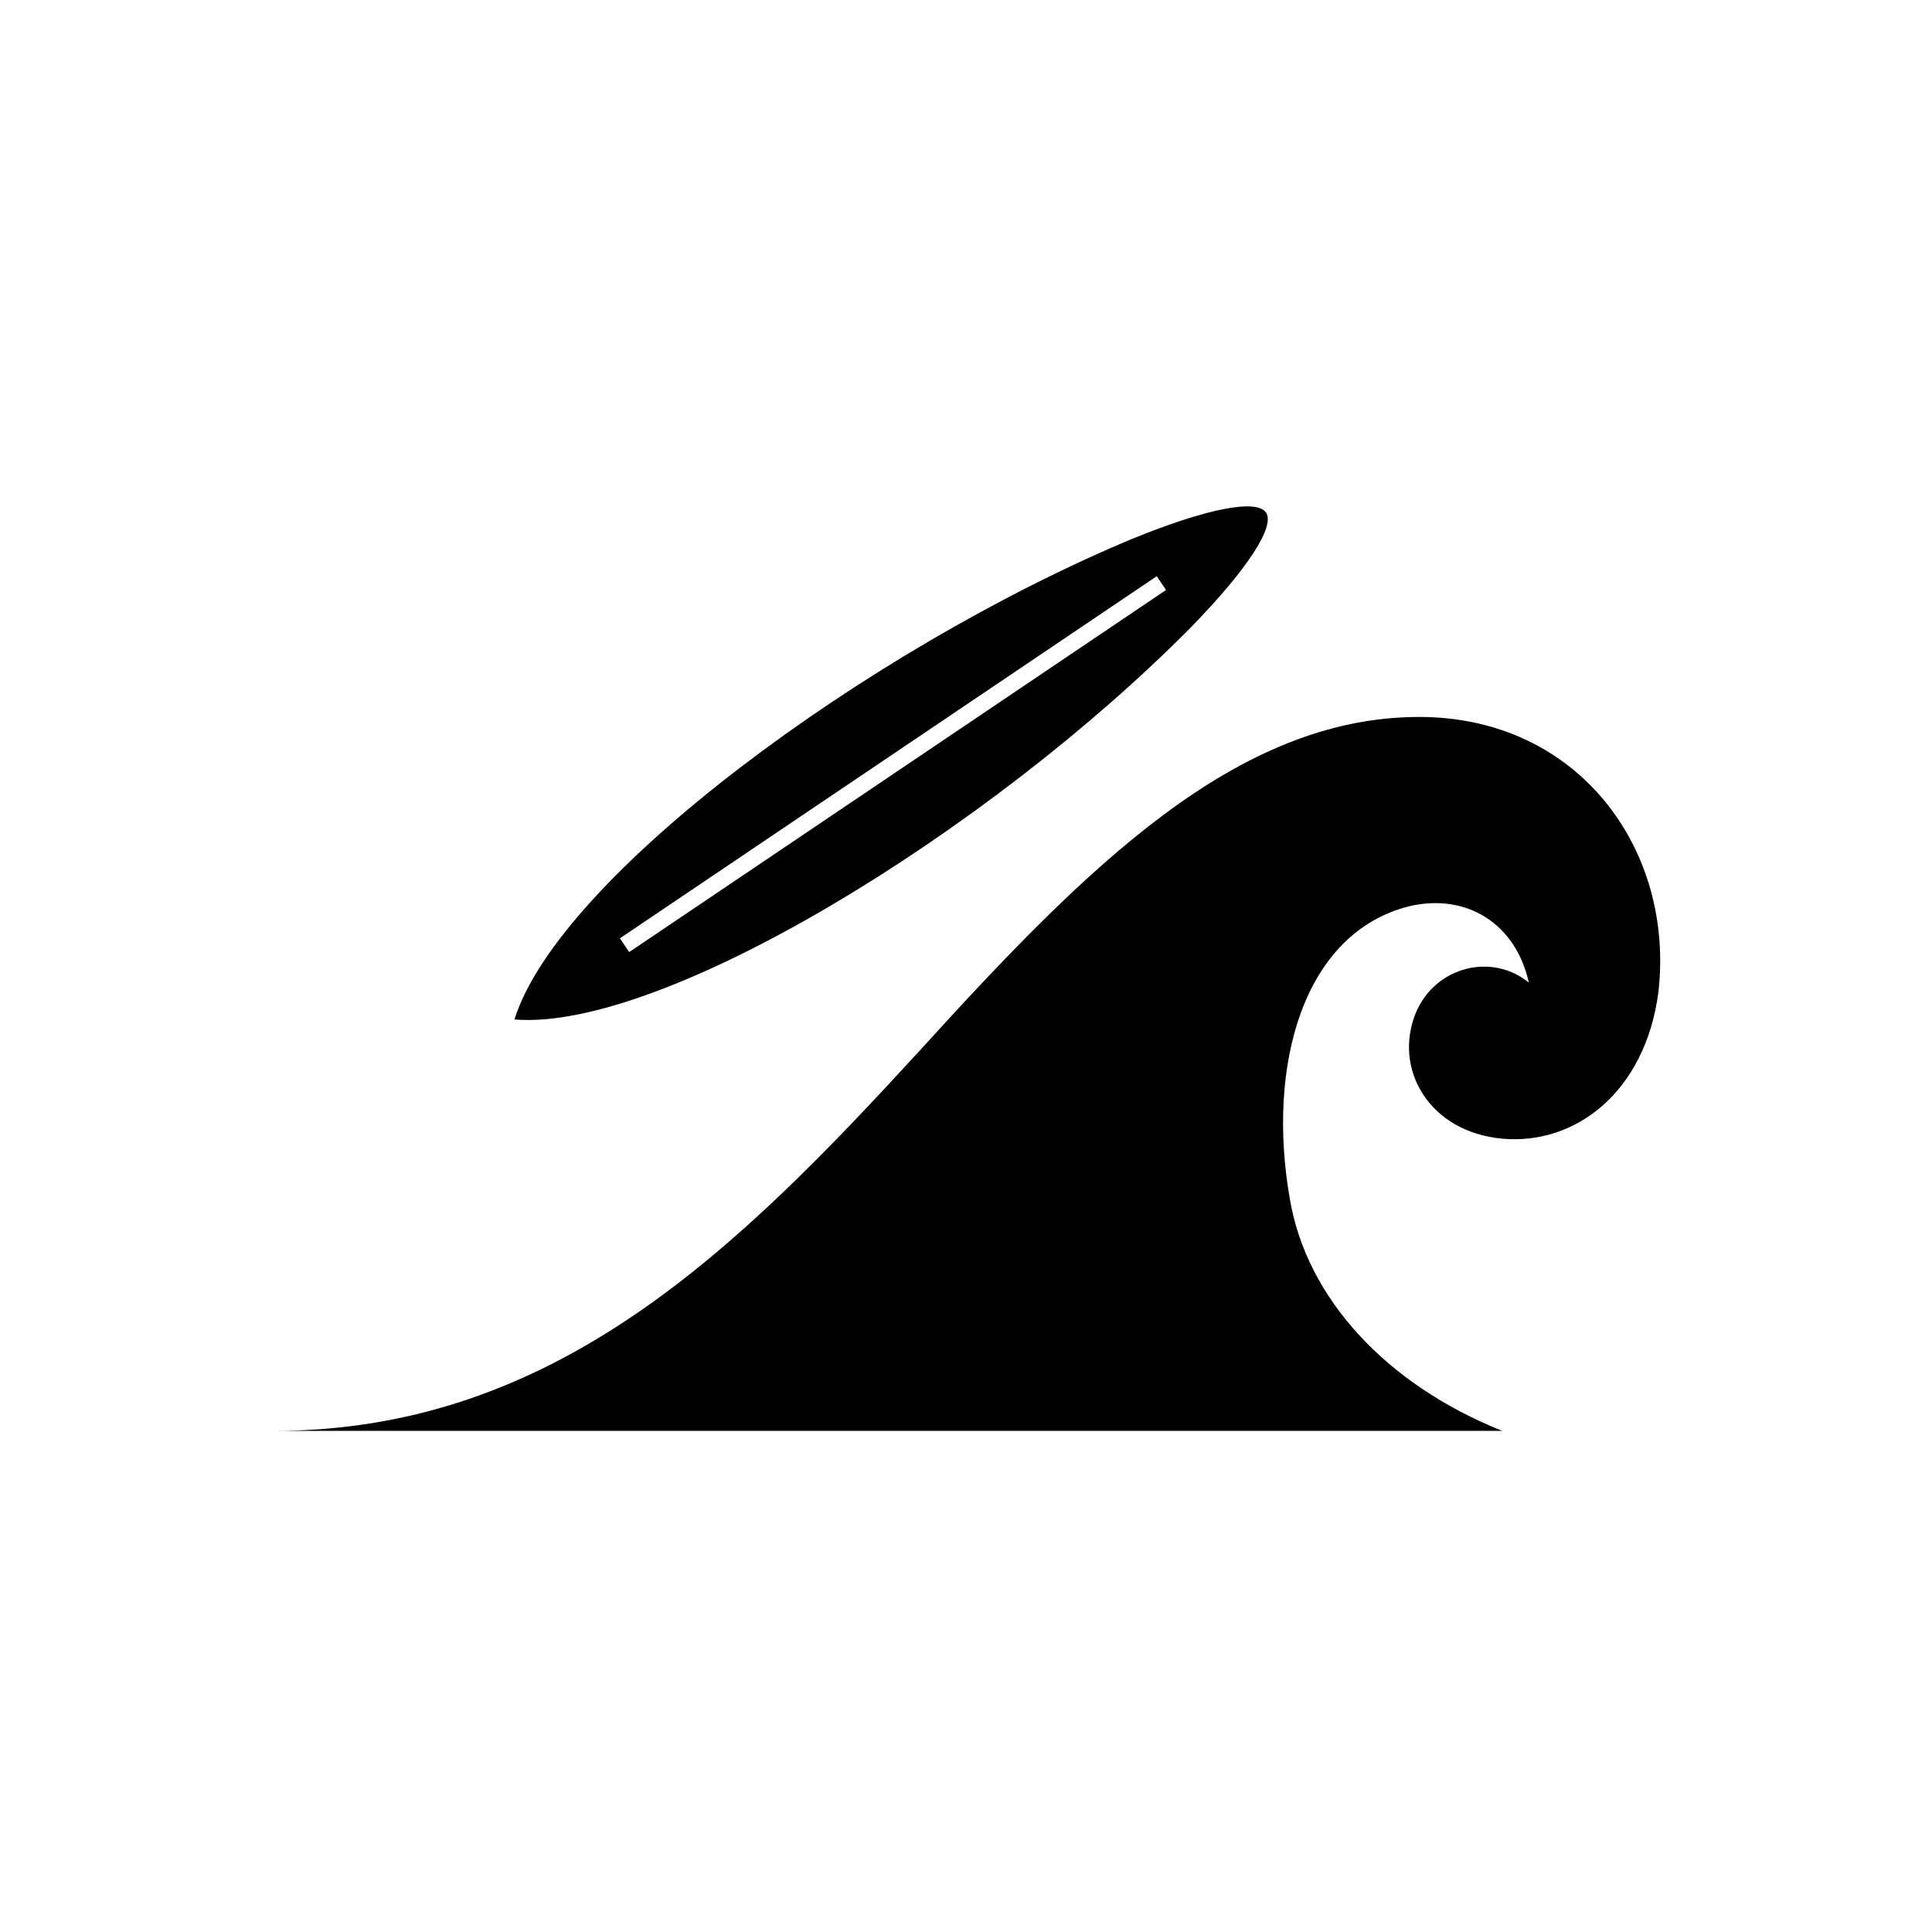
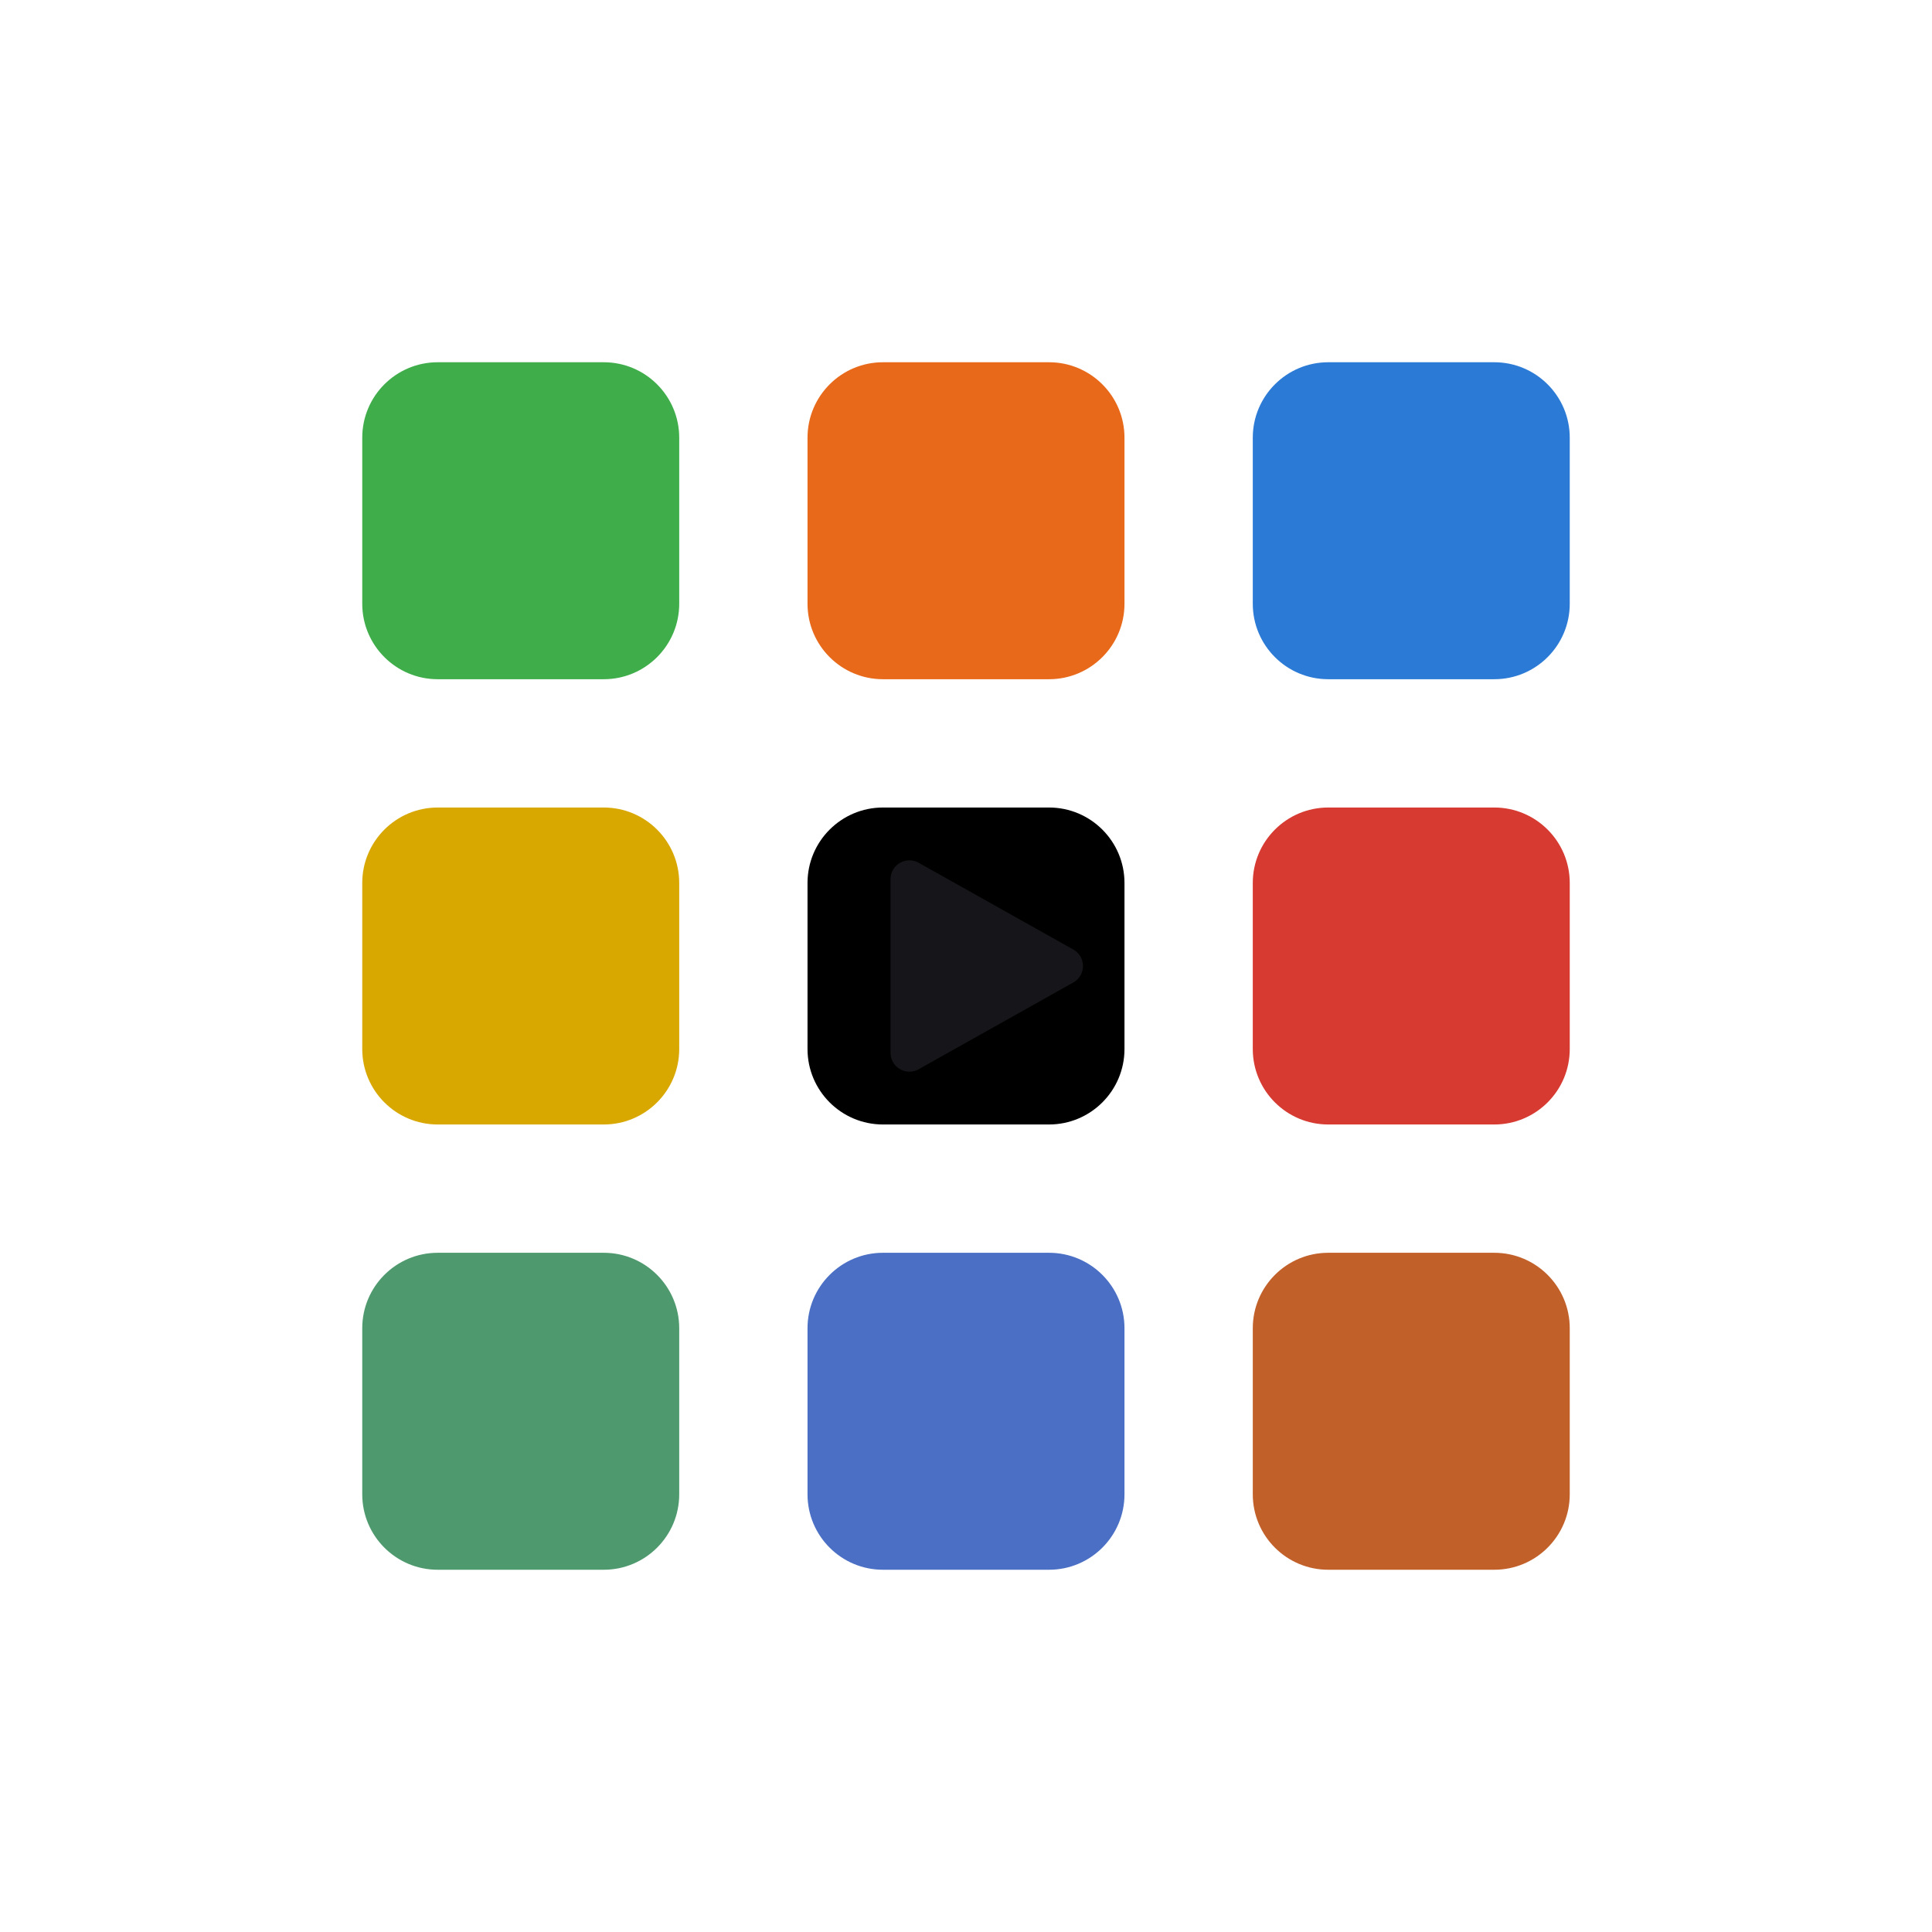
<svg xmlns="http://www.w3.org/2000/svg" viewBox="0 0 1024 1024" fill="currentColor" color="inherit">
-   <g transform="translate(512 512) scale(.88) translate(-517 -600)">
-     <path fill="currentColor" d="M100 880 C270 880 380 770 490 650 C590 540 680 450 790 450 C886 450 944 530 934 616 C926 676 884 708 840 704 C796 700 774 662 788 628 C800 600 834 592 856 610 C848 574 818 556 784 564 C720 580 698 660 712 740 C722 800 770 852 840 880 Z" />
-     <g transform="translate(4 -22) rotate(-34 440 520)">
-       <path fill="currentColor" fill-rule="evenodd" d="M200 520 C270 464 500 454 670 488 C718 498 746 510 746 520 C746 530 718 542 670 552 C500 586 270 576 200 520 Z M280 515 H670 V525 H280 Z" />
-     </g>
-   </g>
+   <rect x="192" y="192" width="168" height="168" rx="40" fill="#3FAE4A" />
+   <rect x="428" y="192" width="168" height="168" rx="40" fill="#E8691A" />
+   <rect x="664" y="192" width="168" height="168" rx="40" fill="#2B7BD6" />
+   <rect x="192" y="428" width="168" height="168" rx="40" fill="#D9A800" />
+   <rect x="428" y="428" width="168" height="168" rx="40" fill="currentColor" />
+   <rect x="664" y="428" width="168" height="168" rx="40" fill="#D63A31" />
+   <rect x="192" y="664" width="168" height="168" rx="40" fill="#4E9A6E" />
+   <rect x="428" y="664" width="168" height="168" rx="40" fill="#4A6FC4" />
+   <rect x="664" y="664" width="168" height="168" rx="40" fill="#C2602A" />
+   <path d="M482 466 L482 558 L564 512 Z" fill="#16161a" stroke="#16161a" stroke-width="20" stroke-linejoin="round" />
</svg>
